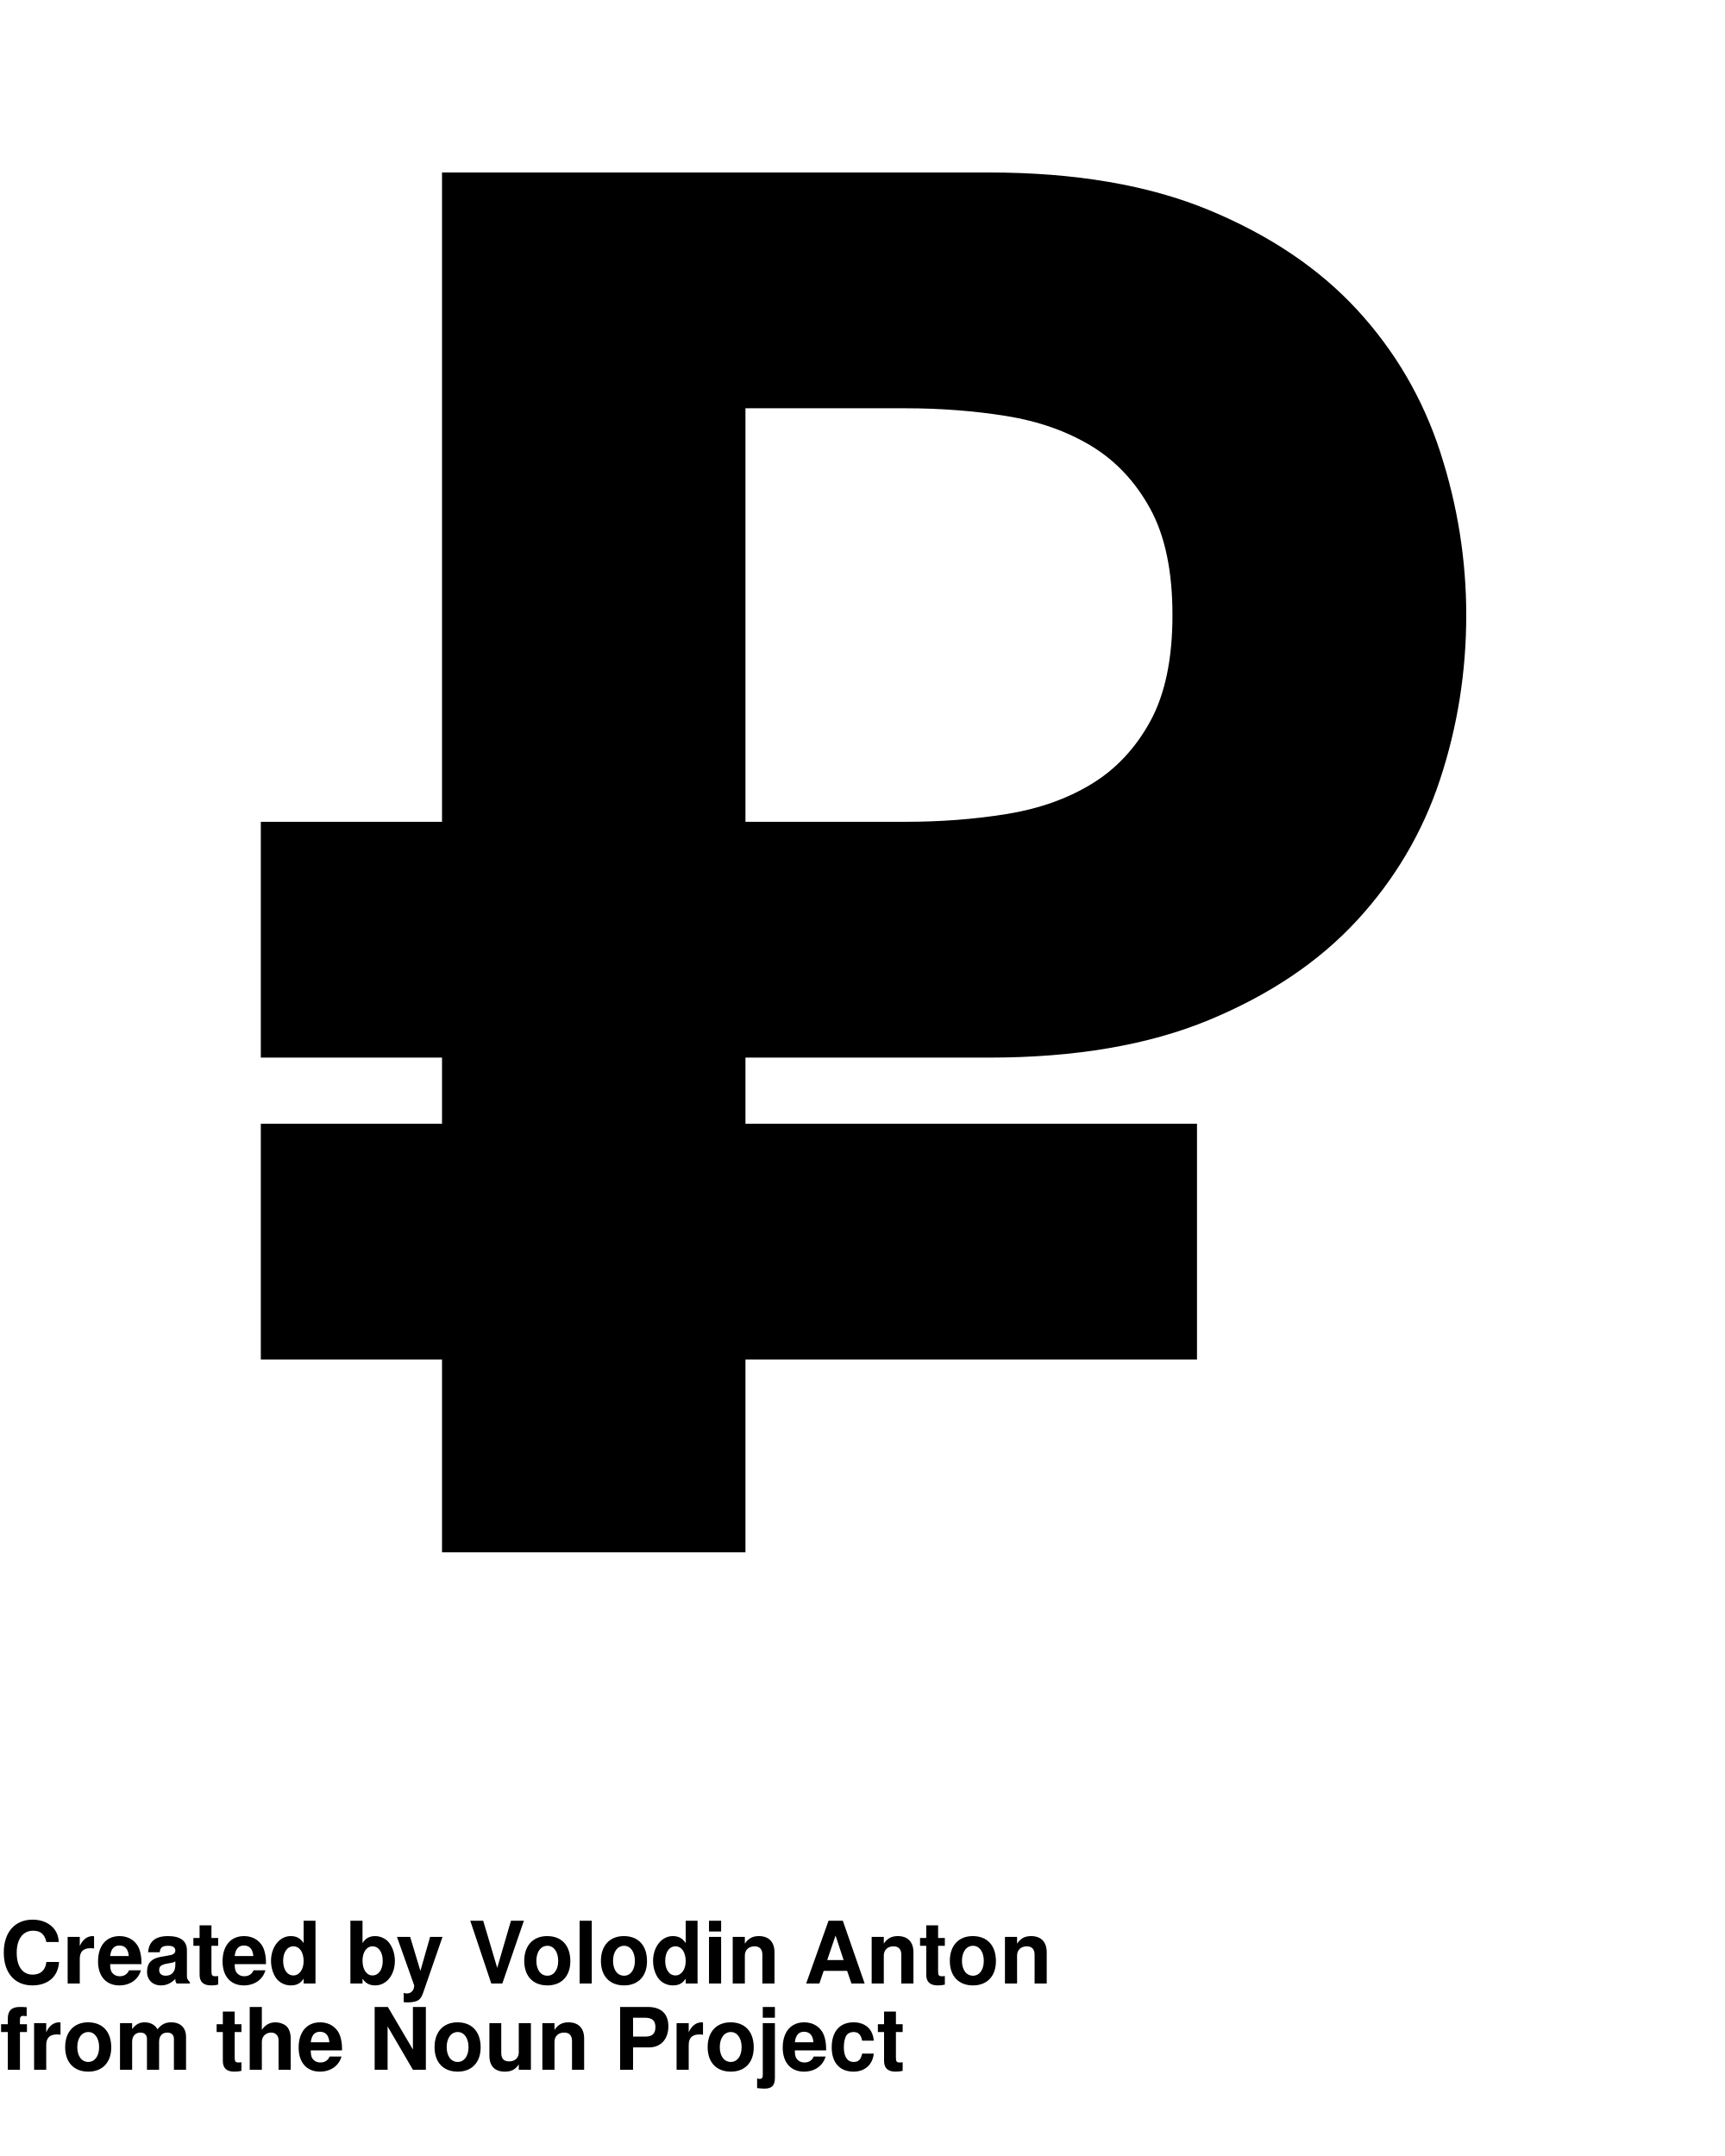
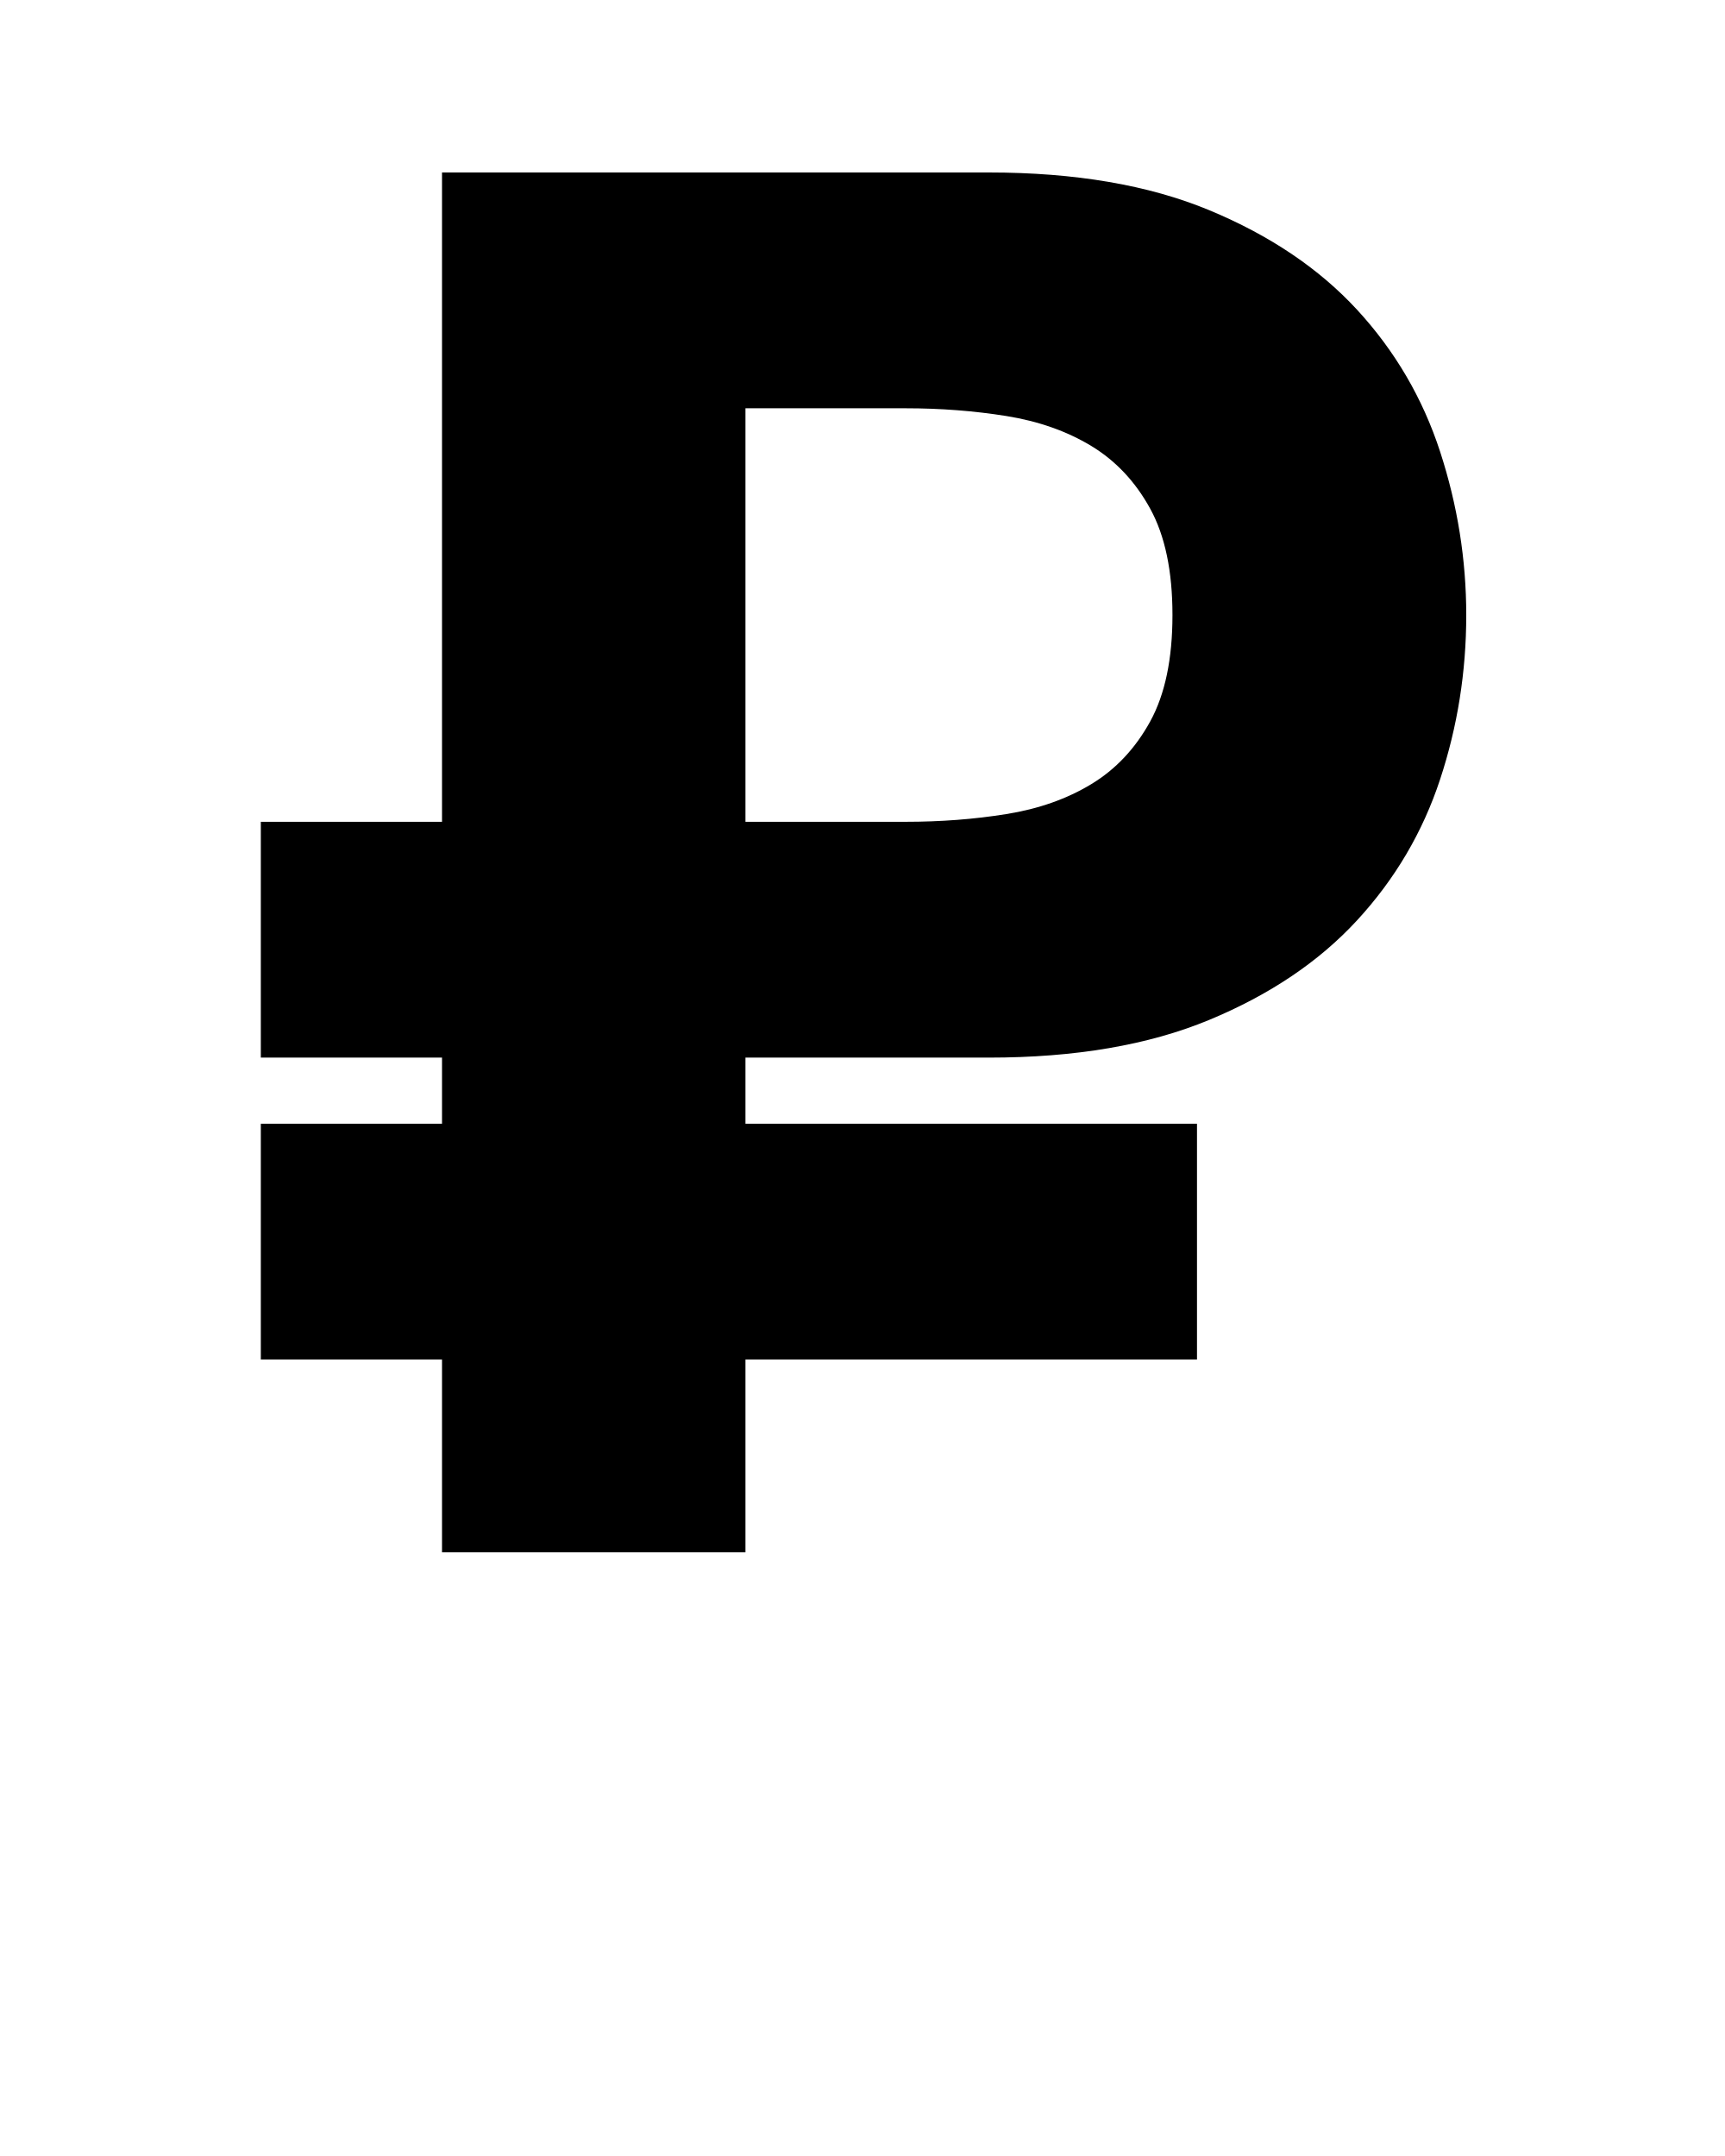
<svg xmlns="http://www.w3.org/2000/svg" version="1.1" x="0px" y="0px" viewBox="0 0 100 125" enable-background="new 0 0 100 100" xml:space="preserve">
  <path fill="#000000" d="M83.486,26.19c-1.009-3.098-2.615-5.843-4.817-8.234c-2.204-2.389-5.061-4.314-8.57-5.771  C66.587,10.729,62.328,10,57.326,10H25.624v37.646H15.12v13.671h10.504v3.835H15.12v13.671h10.504V90h17.591V78.824h26.176V65.153  H43.215v-3.835h14.111c5.002,0,9.261-0.729,12.772-2.186c3.51-1.456,6.366-3.378,8.57-5.77c2.202-2.39,3.809-5.116,4.817-8.179  C84.495,42.121,85,38.946,85,35.659C85,32.448,84.495,29.292,83.486,26.19z M66.681,41.822c-0.859,1.567-2,2.783-3.417,3.64  c-1.419,0.86-3.063,1.439-4.931,1.737c-1.867,0.3-3.809,0.447-5.825,0.447h-9.293V23.671h9.293c2.017,0,3.958,0.15,5.825,0.448  c1.867,0.3,3.512,0.879,4.931,1.737c1.417,0.859,2.558,2.073,3.417,3.642c0.859,1.568,1.288,3.623,1.288,6.162  C67.969,38.199,67.54,40.252,66.681,41.822z" />
-   <text x="0" y="115" fill="#000000" font-size="5px" font-weight="bold" font-family="'Helvetica Neue', Helvetica, Arial-Unicode, Arial, Sans-serif">Created by Volodin Anton</text>
-   <text x="0" y="120" fill="#000000" font-size="5px" font-weight="bold" font-family="'Helvetica Neue', Helvetica, Arial-Unicode, Arial, Sans-serif">from the Noun Project</text>
</svg>
